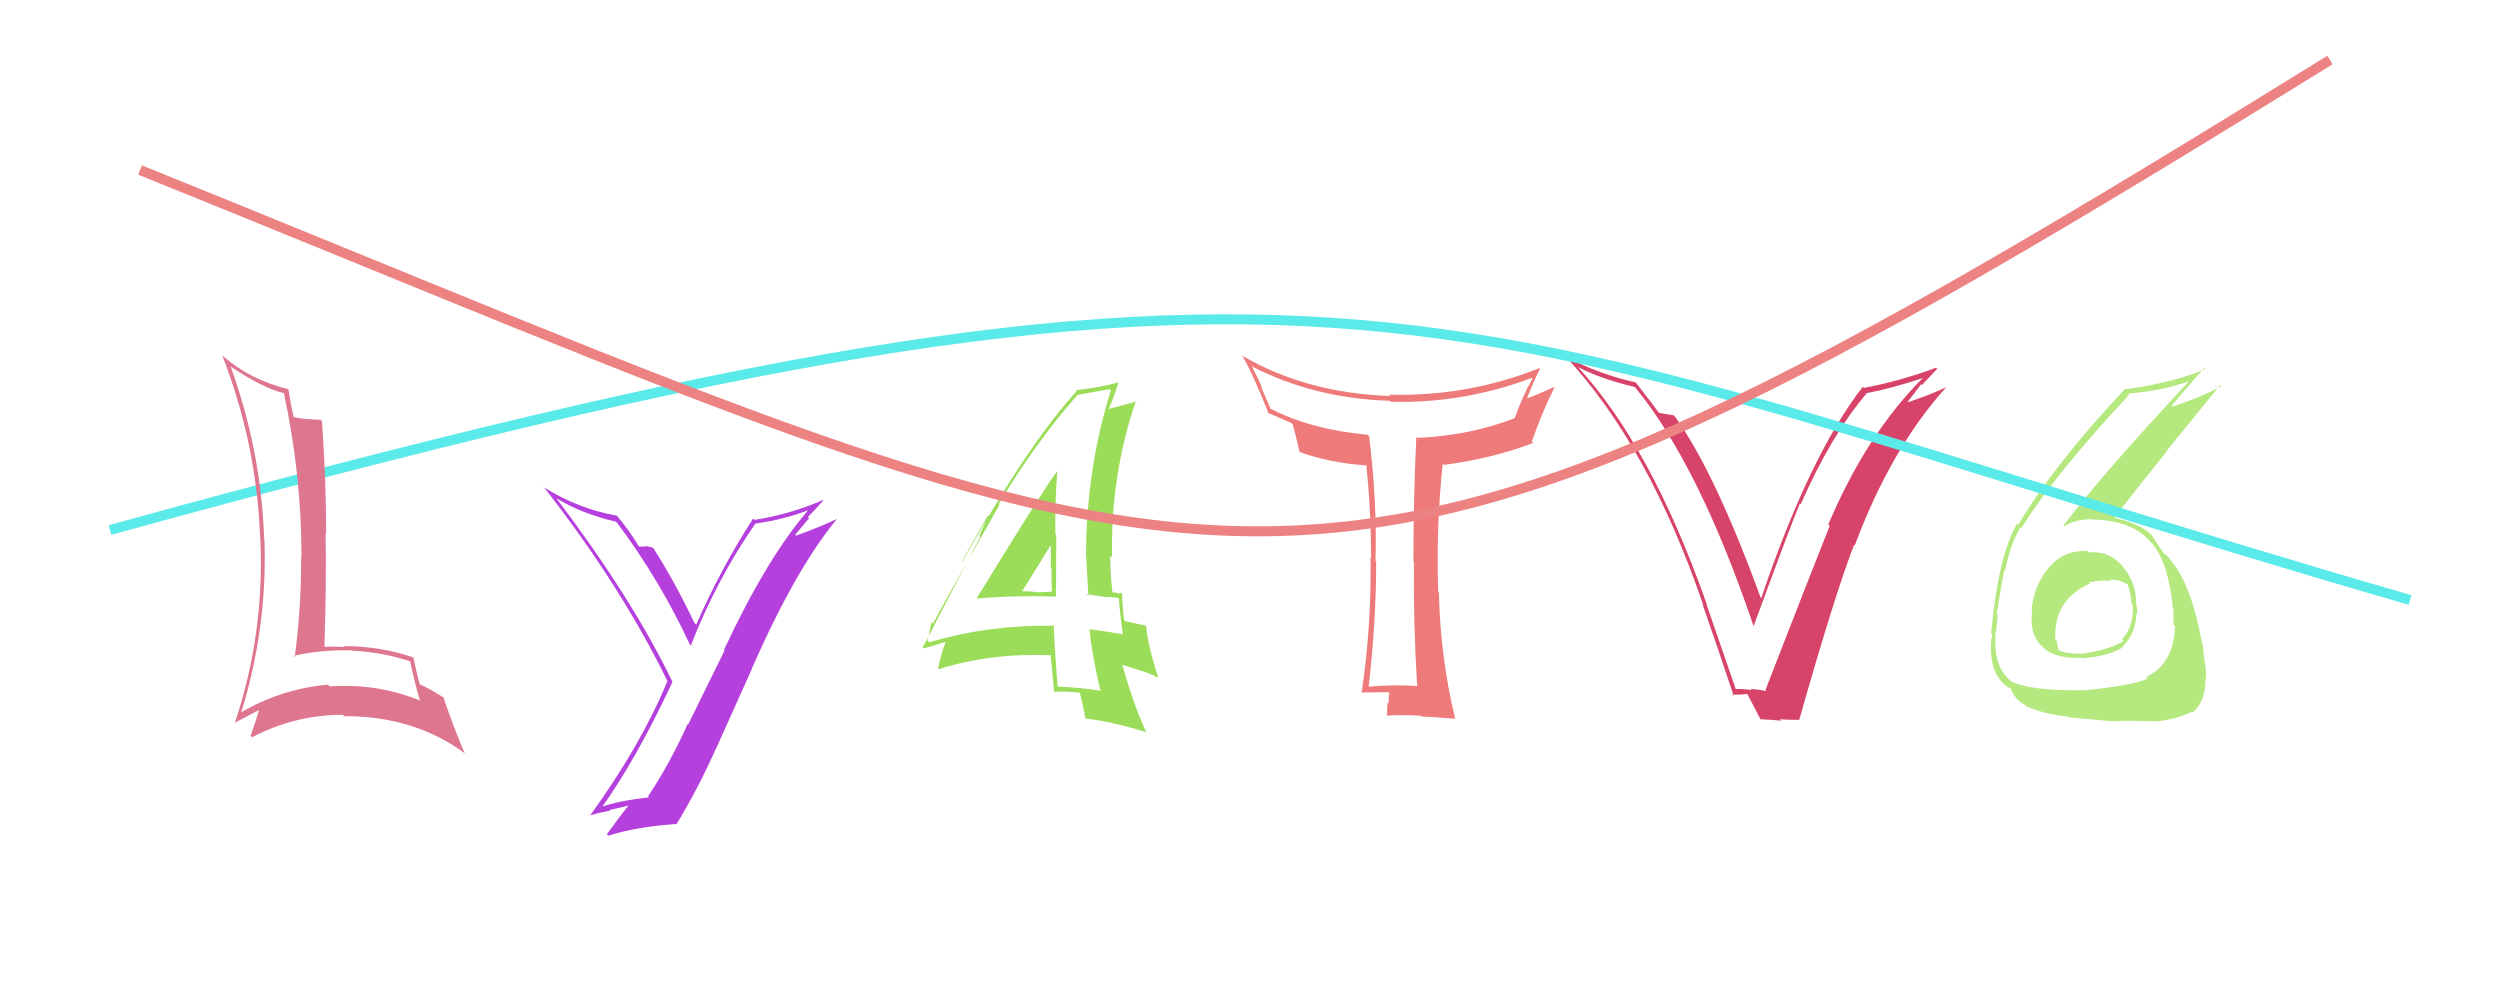
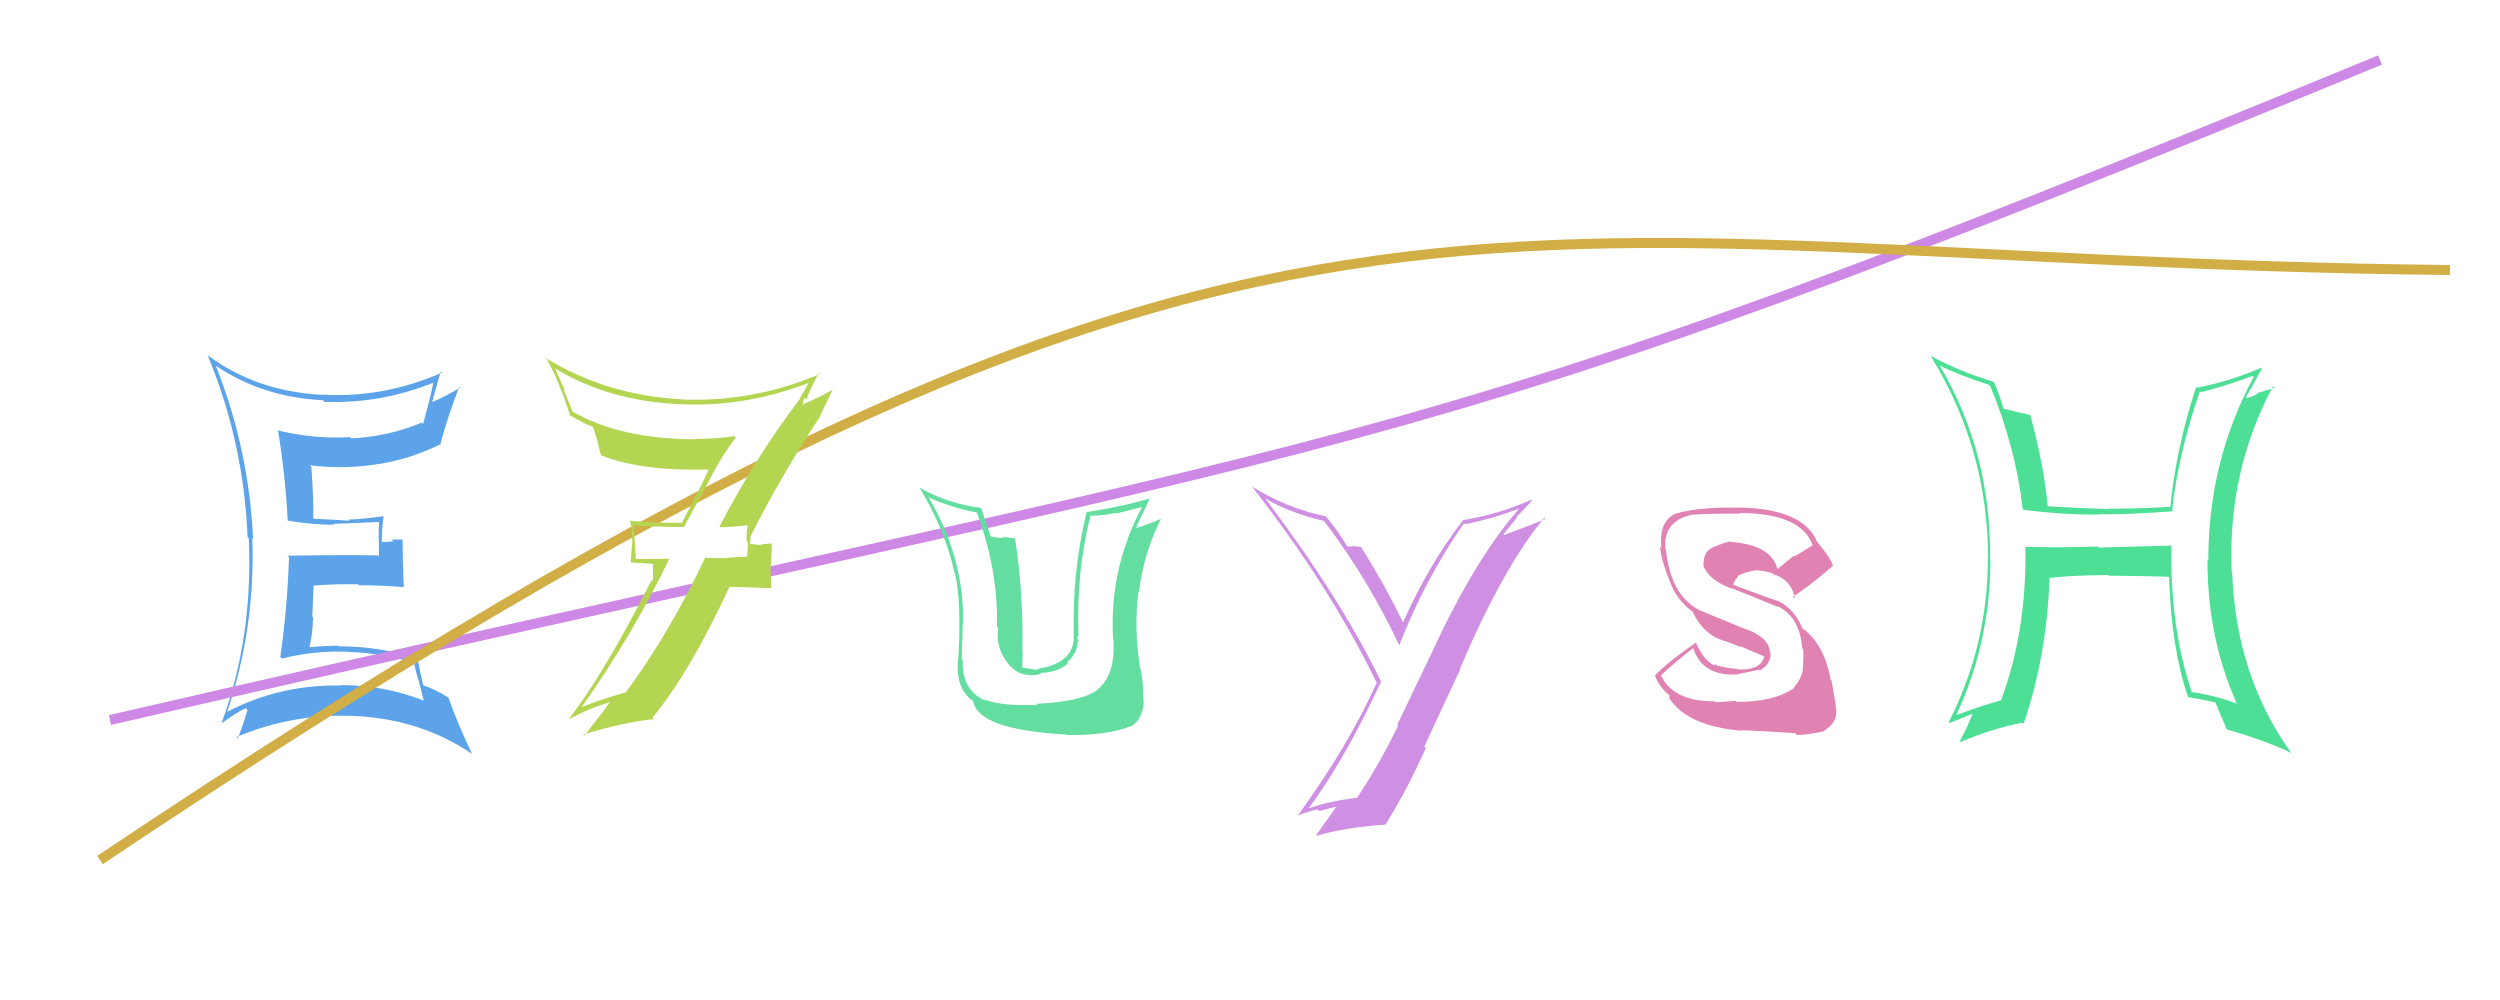
<svg xmlns="http://www.w3.org/2000/svg" width="250" height="100" viewBox="0,0,250,100">
  <rect width="100%" height="100%" fill="#fff" />
-   <path fill="#d84469" d="M173.69 69.01L173.57 68.89L170.63 60.38L170.68 60.43Q165.10 44.57 157.68 36.58L157.69 36.59L157.83 36.73Q160.23 37.94 163.47 38.70L163.46 38.69L163.60 38.84Q169.90 46.56 175.32 62.50L175.32 62.50L175.38 62.56Q179.13 52.36 179.98 50.37L180.08 50.46L180.06 50.45Q183.12 43.51 186.64 39.37L186.52 39.25L186.60 39.33Q189.17 38.85 192.45 37.75L192.32 37.63L192.39 37.69Q186.64 43.41 182.83 52.45L182.84 52.46L182.97 52.59Q181.16 57.11 176.54 69.01L176.50 68.96L176.62 69.09Q175.76 68.94 175.05 68.89L175.16 69.00L175.17 69.01Q174.30 68.86 173.59 68.91ZM180.03 72.11L179.94 72.02L179.92 72.00Q183.45 59.55 185.40 54.50L185.42 54.52L185.47 54.56Q189.10 44.83 194.62 38.73L194.61 38.72L194.61 38.72Q193.44 39.32 190.82 40.22L190.78 40.17L192.12 38.42L192.20 38.50Q192.96 37.69 193.72 36.88L193.62 36.79L193.60 36.77Q190.15 38.07 186.39 38.79L186.29 38.68L186.28 38.68Q180.97 45.50 176.12 59.82L176.13 59.84L176.07 59.78Q171.42 47.03 167.42 41.56L167.54 41.68L167.40 41.54Q166.95 41.47 165.85 41.28L165.97 41.40L165.96 41.38Q165.59 40.83 163.59 38.26L163.60 38.26L163.58 38.24Q159.97 37.45 156.59 35.68L156.48 35.57L156.52 35.61Q164.85 44.52 170.33 60.51L170.24 60.42L170.26 60.44Q171.89 65.12 173.37 69.59L173.38 69.60L173.21 69.43Q173.69 69.53 174.74 69.39L174.79 69.44L174.72 69.37Q175.19 70.27 176.05 71.94L176.09 71.98L176.04 71.93Q177.22 71.97 178.13 72.07L178.14 72.08L177.99 71.93Q178.96 71.99 179.91 71.99Z" />
-   <path fill="#b5e980" d="M208.93 55.24L208.79 55.10L208.82 55.12Q206.48 54.93 204.93 56.71L204.95 56.72L204.92 56.70Q203.40 58.51 203.17 60.89L203.19 60.91L203.22 60.95Q202.89 63.47 204.25 64.68L204.36 64.80L204.35 64.79Q205.62 65.92 208.24 65.77L208.28 65.81L208.29 65.83Q210.88 65.61 212.26 64.75L212.31 64.80L212.22 64.71Q213.63 63.31 213.63 61.36L213.63 61.36L213.70 61.43Q213.75 61.00 213.65 60.53L213.52 60.40L213.62 60.49Q213.68 58.37 212.30 56.68L212.32 56.70L212.34 56.71Q211.02 55.08 208.92 55.23ZM208.29 69.01L208.39 69.12L208.31 69.03Q202.89 69.08 201.13 68.13L201.15 68.16L201.17 68.17Q199.79 67.12 199.55 64.98L199.62 65.06L199.56 64.99Q199.50 64.12 199.54 63.22L199.59 63.26L199.58 63.25Q199.76 62.06 199.76 61.49L199.68 61.40L199.67 61.40Q200.25 57.83 200.44 56.98L200.52 57.05L200.52 57.05Q200.99 54.52 202.03 52.76L202.15 52.88L202.12 52.84Q205.49 47.42 212.92 39.47L212.92 39.48L212.81 39.36Q216.24 39.09 219.00 38.09L218.95 38.03L218.97 38.05Q210.32 47.30 206.32 52.58L206.26 52.52L206.40 52.65Q207.52 51.92 209.14 51.92L209.13 51.91L209.17 51.95Q213.35 51.99 215.26 54.42L215.33 54.50L215.32 54.49Q216.86 56.41 217.29 60.83L217.44 60.98L217.34 60.88Q217.35 61.70 217.35 62.47L217.45 62.57L217.51 62.62Q217.37 66.38 214.61 67.71L214.61 67.72L214.76 67.87Q213.17 68.57 208.32 69.04ZM211.11 71.97L211.24 72.11L211.26 72.13Q212.83 72.03 215.31 72.13L215.34 72.16L215.32 72.14Q217.22 72.09 219.17 71.19L219.19 71.21L219.25 71.27Q220.55 70.19 220.55 67.95L220.57 67.97L220.55 67.95Q220.70 67.48 220.48 66.24L220.44 66.19L220.47 66.23Q220.30 65.03 220.30 64.46L220.16 64.32L220.22 64.38Q219.15 58.51 217.15 56.13L217.13 56.10L217.19 56.16Q216.95 55.88 216.76 55.60L216.88 55.72L216.52 55.45L216.40 55.38L216.41 55.39Q215.96 54.75 215.20 53.56L215.17 53.53L215.18 53.54Q214.09 52.40 211.62 51.83L211.51 51.72L211.49 51.70Q213.01 49.70 216.72 45.08L216.69 45.06L222.03 38.49L222.14 38.60Q220.19 39.71 217.20 40.66L217.03 40.49L217.15 40.62Q218.20 39.28 220.43 36.81L220.41 36.78L220.54 36.91Q217.51 38.21 212.65 38.92L212.67 38.94L212.56 38.83Q205.52 46.30 201.81 52.49L201.78 52.46L201.70 52.38Q199.83 55.55 199.11 63.36L199.15 63.39L199.26 63.51Q199.01 64.07 199.11 65.26L199.14 65.28L199.11 65.26Q199.20 67.44 200.58 68.58L200.73 68.73L200.61 68.62Q201.14 68.85 201.09 68.90L201.17 68.98L201.09 68.90Q201.52 70.00 202.52 70.52L202.53 70.53L202.61 70.62Q204.37 71.42 206.80 71.66L206.85 71.71L206.87 71.73Q206.88 71.74 211.26 72.13ZM210.79 57.91L210.94 58.05L210.93 58.05Q211.55 57.81 212.74 58.42L212.72 58.40L212.76 58.44Q213.15 59.59 213.15 60.40L213.18 60.44L213.29 60.54Q213.37 62.72 212.18 63.96L212.32 64.09L212.35 64.12Q210.95 64.96 208.33 65.34L208.33 65.34L208.37 65.38Q206.56 65.38 205.89 65.04L205.85 65.01L205.88 65.04Q205.70 64.52 205.70 64.14L205.69 64.13L205.53 63.97Q205.34 59.97 209.00 58.35L208.90 58.25L208.89 58.24Q210.03 58.00 210.98 58.09Z" />
-   <path d="M11 53 C138 18,141 31,241 60" stroke="#5beaea" fill="none" />
-   <path fill="#b640dd" d="M60.04 80.82L60.02 80.80L60.09 80.87Q63.63 75.94 67.25 68.19L67.15 68.08L67.24 68.17Q63.25 59.90 55.63 49.81L55.71 49.89L55.65 49.83Q58.13 51.36 61.60 52.17L61.61 52.18L61.68 52.24Q65.95 57.94 68.99 64.46L69.13 64.59L69.08 64.55Q71.71 57.85 75.56 52.33L75.71 52.47L75.59 52.35Q78.38 51.96 81.00 50.96L80.92 50.88L80.93 50.89Q76.72 55.72 72.39 65.00L72.45 65.06L68.81 72.46L68.76 72.41Q66.99 76.35 64.80 79.64L64.93 79.77L64.90 79.74Q61.78 80.08 59.97 80.75ZM67.78 82.52L67.70 82.44L67.66 82.40Q69.84 78.82 71.65 74.73L71.66 74.74L75.17 66.93L75.16 66.91Q79.56 56.89 83.70 51.89L83.70 51.90L83.70 51.89Q81.99 52.71 79.61 53.56L79.52 53.47L80.91 51.82L80.79 51.70Q81.57 50.91 82.33 50.05L82.18 49.91L82.29 50.01Q79.03 51.42 75.46 51.99L75.30 51.83L75.32 51.84Q72.05 56.90 69.62 62.47L69.43 62.27L69.43 62.28Q67.57 58.32 65.33 54.80L65.21 54.68L65.33 54.80Q64.93 54.64 64.48 54.59L64.60 54.71L64.56 54.67Q64.13 54.65 63.90 54.65L63.95 54.71L63.89 54.64Q62.95 53.08 61.76 51.65L61.68 51.57L61.66 51.56Q57.85 50.89 54.42 48.75L54.26 48.59L54.38 48.70Q62.16 58.67 66.78 68.19L66.69 68.11L66.73 68.14Q64.08 74.54 58.99 81.58L58.87 81.46L58.96 81.55Q60.03 81.24 61.03 81.05L60.98 81.00L62.98 80.53L62.93 80.47Q62.16 81.38 60.69 83.42L60.83 83.56L60.84 83.57Q63.57 82.68 67.66 82.40Z" />
-   <path fill="#ef7a7a" d="M141.74 68.56L141.77 68.59L141.78 68.60Q139.24 68.44 136.72 68.68L136.70 68.66L136.85 68.81Q137.62 62.20 137.62 56.16L137.65 56.19L137.55 56.09Q137.72 50.12 136.91 43.60L136.89 43.58L136.79 43.48Q131.01 42.94 127.01 40.84L127.06 40.89L126.09 38.64L126.22 38.77Q125.91 38.07 125.15 36.55L125.15 36.55L125.26 36.67Q131.43 39.84 138.95 40.08L138.99 40.11L139.06 40.18Q146.38 40.36 153.18 37.79L153.07 37.68L153.25 37.86Q152.27 39.55 151.47 41.83L151.53 41.90L151.45 41.82Q147.04 43.55 141.71 43.79L141.67 43.74L141.63 43.70Q141.34 49.94 141.34 56.12L141.43 56.21L141.39 56.17Q141.33 62.30 141.71 68.53ZM154.03 36.93L153.99 36.89L153.92 36.82Q146.66 39.70 138.91 39.46L138.90 39.45L139.04 39.60Q130.68 39.32 124.30 35.61L124.36 35.67L124.17 35.48Q125.21 37.18 126.83 41.27L126.75 41.20L126.87 41.32Q127.58 41.60 129.15 42.31L129.22 42.38L129.27 42.43Q129.51 43.24 129.94 45.15L129.92 45.13L130.00 45.21Q132.86 46.27 136.67 46.55L136.65 46.53L136.64 46.52Q137.11 51.13 137.11 55.84L137.19 55.92L137.05 55.78Q137.16 62.60 136.16 69.31L136.02 69.17L136.10 69.25Q138.31 69.22 138.98 69.22L138.82 69.06L138.93 69.18Q138.91 69.54 138.84 70.37L138.78 70.31L138.75 70.28Q138.70 71.14 138.70 71.57L138.68 71.54L138.69 71.56Q140.18 71.47 142.08 71.57L142.03 71.51L142.16 71.65Q143.30 71.69 145.58 71.88L145.49 71.79L145.50 71.80Q144.03 65.71 143.89 59.24L143.79 59.14L143.82 59.17Q143.61 52.49 144.28 46.35L144.44 46.51L144.42 46.49Q149.36 45.82 153.31 44.30L153.34 44.32L153.18 44.17Q154.17 41.30 155.45 38.73L155.42 38.69L155.42 38.70Q153.68 39.48 152.68 39.86L152.79 39.97L152.69 39.87Q153.28 38.32 153.99 36.89Z" />
-   <path fill="#df7690" d="M23.07 36.66L23.17 36.77L23.02 36.62Q26.27 38.82 28.46 39.34L28.33 39.21L28.38 39.27Q30.15 47.50 30.15 55.73L30.10 55.69L30.11 55.70Q30.14 60.72 29.47 65.72L29.31 65.56L29.34 65.59Q32.08 64.95 35.17 65.04L35.20 65.07L35.19 65.06Q38.37 65.24 41.03 66.14L40.98 66.09L41.02 66.13Q41.40 68.03 41.97 69.99L42.04 70.06L42.07 70.08Q37.77 68.31 32.97 68.64L32.84 68.51L32.79 68.46Q28.08 68.90 24.04 71.28L24.14 71.38L24.10 71.34Q26.77 62.69 26.44 53.93L26.41 53.90L26.42 53.91Q26.12 45.09 23.07 36.67ZM23.40 72.21L23.35 72.16L23.47 72.28Q24.35 71.82 26.06 70.92L26.07 70.93L25.95 70.81Q25.72 71.72 25.05 73.58L25.07 73.60L25.21 73.73Q29.47 71.48 34.28 71.48L34.40 71.60L34.42 71.62Q41.42 71.58 46.56 75.39L46.61 75.43L46.46 75.29Q45.60 73.37 44.31 69.66L44.44 69.79L44.47 69.82Q42.99 68.87 41.90 68.39L42.01 68.50L41.97 68.46Q41.71 67.49 41.33 65.73L41.49 65.89L41.35 65.75Q38.07 64.61 34.31 64.61L34.32 64.62L34.42 64.71Q33.38 64.63 32.38 64.68L32.39 64.69L32.44 64.74Q32.65 58.48 32.56 53.34L32.57 53.35L32.61 53.39Q32.63 48.36 32.20 42.13L32.18 42.11L32.04 41.97Q30.40 41.95 29.40 41.71L29.24 41.55L29.37 41.68Q29.11 40.66 28.83 38.90L28.94 39.02L28.83 38.91Q25.10 38.03 22.30 35.61L22.33 35.65L22.22 35.53Q25.68 44.41 26.01 53.79L26.01 53.79L26.03 53.80Q26.48 63.35 23.48 72.29Z" />
-   <path fill="#9bdd59" d="M97.74 59.94L97.78 59.99L97.64 59.85Q101.65 59.52 105.65 59.66L105.58 59.60L105.60 59.62Q105.63 56.51 105.63 53.51L105.45 53.33L105.54 53.42Q105.49 50.28 105.73 47.09L105.83 47.19L105.73 47.09Q104.17 49.20 97.65 59.86ZM110.15 69.16L110.06 69.08L110.07 69.08Q108.03 68.75 105.79 68.66L105.81 68.67L105.77 68.64Q105.51 65.67 105.37 62.57L105.33 62.54L105.37 62.57Q98.84 62.47 92.94 64.23L92.89 64.19L92.74 64.04Q92.91 63.44 93.15 62.20L93.13 62.18L93.30 62.36Q95.47 58.34 99.94 50.49L99.98 50.52L99.87 50.41Q103.49 44.33 107.77 39.47L107.81 39.51L107.80 39.49Q108.89 39.26 110.99 38.92L110.98 38.92L111.09 39.03Q108.60 46.96 108.60 55.76L108.61 55.77L108.63 55.79Q108.74 57.76 108.84 59.62L108.64 59.42L110.36 59.67L110.40 59.70Q111.07 59.66 111.83 59.81L111.92 59.89L111.90 59.87Q111.95 61.02 112.29 63.45L112.37 63.54L112.27 63.43Q110.81 63.16 108.96 62.92L108.95 62.92L108.94 62.91Q109.18 65.39 110.04 69.05ZM112.26 59.42L112.23 59.39L112.11 59.28Q112.03 59.34 111.79 59.34L111.76 59.30L111.20 59.22L111.25 59.27Q111.02 57.33 111.02 55.57L111.12 55.66L111.21 55.75Q111.03 47.58 113.60 40.06L113.71 40.17L113.67 40.14Q112.68 40.42 110.87 40.90L110.97 41.00L110.86 40.90Q111.27 40.06 111.84 38.30L111.74 38.20L111.78 38.24Q110.17 38.73 107.60 39.02L107.51 38.93L107.68 39.09Q102.75 44.49 96.23 56.20L96.19 56.16L98.77 51.55L98.84 51.62Q98.26 52.85 97.93 53.57L98.03 53.66L92.27 64.75L92.36 64.84Q93.16 64.64 94.58 64.16L94.51 64.09L94.51 64.56L94.43 64.49Q94.18 65.23 93.80 66.80L93.94 66.95L93.91 66.91Q99.08 65.28 105.13 65.52L105.10 65.50L105.06 65.46Q105.17 66.71 105.41 69.18L105.36 69.13L105.41 69.18Q106.68 69.12 108.02 69.27L107.99 69.24L107.97 69.22Q108.21 70.13 108.55 71.84L108.47 71.77L108.57 71.87Q110.87 72.07 114.63 73.22L114.74 73.33L114.64 73.23Q113.36 70.52 112.22 66.43L112.29 66.50L114.10 67.07L114.08 67.05Q114.93 67.33 115.79 67.76L115.91 67.88L115.85 67.82Q114.79 64.62 114.60 62.53L114.60 62.53L114.66 62.58Q113.97 62.42 112.54 62.13L112.58 62.17L112.41 62.00Q112.22 60.48 112.22 59.38ZM102.24 59.21L102.21 59.18L102.19 59.16Q103.19 57.59 105.14 54.40L105.04 54.30L105.06 54.32Q105.13 55.58 105.08 56.77L105.16 56.84L105.15 56.84Q105.14 58.07 105.19 59.26L105.14 59.20L105.09 59.16Q104.50 59.23 103.78 59.23L103.68 59.12L103.77 59.21Q102.92 59.12 102.16 59.12Z" />
-   <path d="M14 17 C128 63,128 71,233 6" stroke="#ed8282" fill="none" />
+   <path fill="#5ca3e9" d="M21.55 36.53L21.67 36.65L21.63 36.61Q26.33 39.74 32.28 40.02L32.34 40.08L32.45 40.19Q38.20 40.38 43.53 38.19L43.51 38.16L43.37 38.02Q43.26 38.92 42.31 42.39L42.22 42.30L42.18 42.26Q38.86 43.65 35.15 43.84L35.14 43.83L35.02 43.71Q31.33 43.93 27.72 43.02L27.73 43.04L27.82 43.13Q28.53 47.50 28.77 52.07L28.78 52.09L28.76 52.06Q31.44 52.51 33.44 52.46L33.29 52.31L33.36 52.38Q34.84 52.34 37.84 52.20L37.82 52.18L37.91 52.27Q37.86 53.08 37.86 53.93L37.88 53.95L37.90 55.64L37.80 55.54Q34.74 55.47 28.74 55.57L28.86 55.69L28.90 55.73Q28.74 60.71 28.03 65.70L28.20 65.88L28.18 65.86Q31.45 65.03 34.88 65.18L34.78 65.08L34.90 65.20Q38.28 65.29 41.52 66.34L41.47 66.29L41.40 66.23Q41.61 67.34 41.95 68.30L41.92 68.27L42.37 70.05L42.39 70.07Q38.45 68.51 34.16 68.51L34.16 68.50L34.21 68.55Q27.98 68.41 22.65 71.22L22.65 71.22L22.70 71.27Q25.56 62.71 25.23 53.81L25.26 53.85L25.31 53.89Q24.89 44.86 21.56 36.53ZM22.04 72.13L22.22 72.32L22.20 72.30Q23.63 71.25 24.58 70.82L24.61 70.85L24.74 70.98Q24.50 71.93 23.79 73.84L23.61 73.66L23.66 73.70Q29.37 71.28 35.70 71.61L35.75 71.66L35.69 71.61Q42.14 71.97 47.14 75.35L47.09 75.29L47.21 75.42Q45.70 72.19 44.84 69.76L44.87 69.79L44.84 69.76Q43.55 68.95 42.32 68.52L42.26 68.47L42.31 68.51Q41.95 66.92 41.76 65.92L41.66 65.82L41.66 65.82Q37.85 64.63 33.90 64.63L33.89 64.62L33.83 64.56Q32.42 64.58 31.00 64.72L31.07 64.80L30.96 64.68Q31.27 63.28 31.31 61.75L31.23 61.67L31.36 58.57L31.35 58.56Q33.56 58.38 35.79 58.43L35.84 58.47L35.90 58.53Q38.12 58.52 40.36 58.71L40.40 58.75L40.39 58.75Q40.31 57.57 40.31 56.38L40.29 56.36L40.26 53.95L39.16 53.95L39.34 54.12Q38.79 54.20 38.22 54.20L38.23 54.21L38.18 54.16Q38.16 53.28 38.35 51.66L38.29 51.60L38.31 51.62Q36.32 51.91 34.84 51.96L34.91 52.02L34.95 52.07Q33.67 51.98 31.39 51.88L31.35 51.85L31.32 51.82Q31.38 50.21 31.14 46.69L31.11 46.66L30.98 46.52Q32.29 46.70 33.53 46.70L33.65 46.82L33.56 46.72Q39.49 46.76 44.11 44.38L44.08 44.35L44.06 44.33Q44.84 41.44 45.93 38.68L45.87 38.62L46.02 38.77Q44.30 39.76 43.25 40.19L43.19 40.13L43.23 40.17Q43.50 39.11 44.07 37.16L44.23 37.31L44.19 37.27Q38.28 39.84 32.19 39.46L32.23 39.49L32.21 39.48Q25.64 39.14 20.83 35.57L20.83 35.57L20.75 35.49Q24.37 44.20 24.76 53.72L24.79 53.75L24.88 53.84Q25.31 63.79 22.17 72.26Z" />
+   <path d="M11 72 C141 42,136 48,238 6" stroke="#ce89e6" fill="none" />
+   <path fill="#4ddf96" d="M217.22 54.62L217.15 54.56L209.87 54.75L209.77 54.65Q206.19 54.78 202.52 54.68L202.48 54.63L202.54 54.70Q202.69 63.08 200.12 69.98L200.06 69.92L200.16 70.02Q197.88 70.64 195.69 71.50L195.52 71.33L195.65 71.46Q199.04 64.23 199.04 55.90L199.02 55.88L199.00 55.87Q199.15 45.41 194.01 36.61L193.97 36.57L193.94 36.54Q195.79 37.48 198.89 38.48L198.92 38.52L199.03 38.62Q201.61 44.87 202.28 50.96L202.26 50.94L202.29 50.97Q206.28 51.49 209.85 51.45L209.86 51.45L209.84 51.43Q213.19 51.45 217.33 51.12L217.30 51.08L217.22 51.00Q217.80 45.50 219.99 39.12L220.15 39.28L220.09 39.22Q222.46 38.64 225.27 37.59L225.28 37.61L225.37 37.70Q220.83 46.10 220.83 56.05L220.75 55.96L220.75 55.96Q220.72 63.69 223.67 70.35L223.69 70.38L223.67 70.36Q221.65 69.57 219.08 69.19L219.13 69.24L219.23 69.34Q217.00 62.92 217.14 54.55ZM218.82 69.70L218.90 69.78L218.85 69.73Q220.13 69.91 221.51 70.24L221.56 70.30L221.57 70.30Q221.87 71.08 222.68 72.94L222.64 72.89L222.70 72.95Q226.92 74.18 229.16 75.32L229.14 75.30L229.11 75.27Q223.61 67.62 223.22 57.30L223.17 57.24L223.17 57.25Q222.74 47.15 227.30 38.63L227.45 38.78L226.00 39.23L225.96 39.20Q225.47 39.61 224.71 39.80L224.66 39.75L224.60 39.69Q225.18 38.74 226.22 36.79L226.17 36.74L226.19 36.75Q222.97 38.15 219.69 38.77L219.56 38.65L219.61 38.70Q217.61 44.83 217.03 50.68L216.92 50.56L217.04 50.68Q213.85 50.87 210.80 50.87L210.74 50.81L210.84 50.91Q207.75 50.81 204.61 50.62L204.73 50.75L204.79 50.81Q204.42 46.63 203.04 41.54L203.00 41.50L202.98 41.48Q202.11 41.32 200.30 40.85L200.39 40.94L200.36 40.90Q199.95 39.45 199.38 38.16L199.31 38.09L199.42 38.20Q195.86 37.12 193.00 35.55L192.98 35.52L193.09 35.63Q198.81 44.92 198.81 55.91L198.76 55.87L198.79 55.90Q198.77 64.58 194.86 72.24L194.77 72.15L194.93 72.30Q195.83 71.97 197.50 71.26L197.33 71.09L197.35 71.12Q196.98 72.22 195.98 74.12L196.08 74.22L196.06 74.19Q199.42 72.80 202.22 72.27L202.34 72.39L202.36 72.40Q204.71 65.48 204.95 57.77L204.80 57.62L204.97 57.79Q206.82 57.55 210.82 57.50L210.86 57.55L210.89 57.57Q214.52 57.59 216.90 57.68L216.84 57.62L216.91 57.69Q217.12 64.76 218.79 69.66Z" />
+   <path fill="#e183b2" d="M173.69 70.20L173.59 70.09L171.58 70.23L171.48 70.13Q167.27 70.15 166.08 67.49L166.04 67.45L166.11 67.52Q167.54 66.18 169.34 64.80L169.30 64.76L169.32 64.78Q170.18 67.64 173.75 67.45L173.73 67.43L173.72 67.42Q174.60 67.26 175.89 66.97L175.99 67.07L175.96 67.05Q177.14 66.42 177.05 65.23L177.05 65.23L176.98 65.16Q176.89 63.78 174.65 62.92L174.69 62.97L169.85 60.98L169.83 60.96Q167.03 59.39 166.60 54.97L166.62 54.99L166.55 54.92Q166.28 52.23 168.99 51.51L169.12 51.64L168.99 51.50Q170.32 51.36 174.03 51.36L173.86 51.19L173.97 51.30Q180.09 51.33 181.24 54.47L181.19 54.43L181.28 54.52Q180.36 55.07 179.45 55.64L179.38 55.57L177.76 56.90L177.74 56.87Q177.09 54.47 173.05 54.19L173.04 54.18L173.00 54.13Q172.38 54.28 171.10 54.80L171.12 54.83L171.13 54.84Q170.34 55.19 170.34 56.57L170.25 56.48L170.32 56.55Q170.87 58.00 173.15 58.86L172.97 58.67L173.08 58.79Q174.47 59.32 177.80 60.70L177.71 60.61L177.67 60.57Q179.99 61.65 180.22 64.84L180.23 64.84L180.32 64.93Q180.37 65.70 180.28 66.94L180.21 66.87L180.30 66.96Q180.11 67.91 179.40 68.72L179.47 68.79L179.45 68.77Q177.49 70.19 173.68 70.19ZM179.64 73.44L179.70 73.49L179.70 73.50Q180.79 73.49 182.50 73.11L182.39 72.99L182.43 73.04Q183.84 72.26 183.60 70.74L183.66 70.80L183.58 70.71Q183.53 70.04 183.15 68.04L183.08 67.98L183.07 67.97Q182.39 64.29 180.15 62.76L180.21 62.82L180.26 62.88Q179.55 61.07 177.98 60.17L177.86 60.04L177.97 60.16Q176.45 59.68 173.35 58.49L173.20 58.33L173.33 58.47Q173.49 57.86 173.82 57.72L173.82 57.72L173.73 57.63Q174.58 57.14 175.39 57.09L175.40 57.11L175.32 57.03Q176.36 57.02 177.31 57.35L177.37 57.41L177.45 57.59L177.47 57.46L177.85 57.61L177.67 57.47L177.79 57.59Q179.24 58.28 179.48 59.85L179.40 59.78L179.28 59.66Q180.91 58.67 183.29 56.58L183.31 56.60L183.31 56.59Q183.01 55.72 181.77 54.25L181.76 54.24L181.73 54.21Q180.37 50.89 173.99 50.75L174.05 50.81L174.01 50.77Q170.00 50.66 167.52 51.37L167.50 51.35L167.52 51.37Q165.85 52.18 166.14 54.80L166.13 54.79L166.00 54.65Q166.13 56.22 167.28 58.83L167.26 58.82L167.27 58.83Q168.02 60.30 169.31 61.20L169.28 61.18L169.26 61.15Q170.07 62.97 171.69 63.82L171.80 63.93L171.69 63.82Q172.99 64.27 174.18 64.74L174.08 64.64L176.58 65.71L176.44 65.57Q176.14 67.08 173.72 66.94L173.64 66.86L173.63 66.86Q173.06 66.90 171.54 66.52L171.63 66.62L171.62 66.42L171.40 66.48L171.50 66.58Q170.37 66.07 169.56 64.21L169.62 64.27L169.60 64.25Q166.86 66.13 165.48 67.56L165.49 67.57L165.52 67.60Q165.91 68.75 167.20 69.75L167.01 69.56L166.89 69.82L166.98 69.91Q168.81 72.60 174.09 73.07L174.10 73.08L174.05 73.03Q175.48 73.04 179.53 73.32Z" />
+   <path fill="#63dda0" d="M103.78 70.55L103.63 70.40L103.72 70.49Q100.04 70.62 98.47 69.95L98.42 69.90L98.60 70.08Q96.17 69.08 96.27 65.99L96.19 65.92L96.17 65.89Q96.29 61.59 96.29 62.30L96.32 62.33L96.31 62.31Q96.43 55.78 92.86 49.73L92.82 49.69L92.88 49.75Q95.19 50.78 97.67 51.25L97.67 51.26L97.70 51.29Q99.84 57.04 99.69 62.66L99.66 62.63L99.83 62.79Q99.55 64.56 100.59 66.08L100.55 66.03L100.65 66.14Q101.72 67.72 103.62 67.49L103.62 67.49L104.13 67.38L104.03 67.28Q105.79 67.27 106.81 66.32L106.72 66.23L106.72 66.24Q107.76 65.30 107.76 64.11L107.78 64.13L107.89 64.24Q107.75 63.81 107.70 63.57L107.77 63.65L107.85 63.72Q107.62 57.03 109.05 51.60L109.14 51.69L109.03 51.58Q110.40 51.56 111.63 51.28L111.70 51.34L114.19 50.70L114.20 50.70Q110.92 56.90 111.30 63.85L111.31 63.85L111.34 63.89Q111.60 67.75 109.46 69.18L109.51 69.23L109.46 69.19Q107.75 70.19 103.61 70.38ZM106.53 73.39L106.64 73.50L106.64 73.51Q110.83 73.55 113.11 72.60L113.18 72.67L113.15 72.64Q114.37 71.77 114.37 70.01L114.44 70.07L114.30 69.93Q114.42 68.91 114.08 66.96L113.96 66.84L114.03 66.90Q113.37 62.91 113.84 59.15L113.90 59.21L113.90 59.21Q114.37 55.25 116.13 51.82L116.15 51.85L116.14 51.84Q115.37 52.26 113.70 52.78L113.77 52.84L113.63 52.71Q113.95 51.97 114.33 51.26L114.32 51.26L114.99 49.79L115.02 49.82Q112.57 50.60 108.62 51.22L108.62 51.22L108.65 51.25Q107.19 57.31 107.38 63.68L107.39 63.69L107.38 63.68Q107.39 66.21 104.05 66.83L104.03 66.80L103.64 66.98L103.42 66.95L102.22 66.75L102.22 66.75Q102.24 65.77 102.28 65.15L102.21 65.08L102.24 65.11Q102.36 59.32 101.50 53.80L101.54 53.85L100.24 53.68L100.35 53.80Q99.72 53.79 99.06 53.64L98.96 53.55L99.07 53.66Q98.45 51.76 98.12 50.81L98.10 50.78L98.10 50.79Q94.72 50.36 91.92 48.74L91.86 48.69L91.97 48.79Q94.56 53.09 95.46 57.33L95.42 57.29L95.51 57.38Q96.09 60.10 95.90 64.48L95.95 64.53L95.87 64.45Q95.92 64.64 95.82 66.02L95.76 65.95L95.79 65.99Q95.56 68.90 97.28 70.09L97.43 70.24L97.32 70.13Q97.83 72.97 106.58 73.45Z" />
+   <path fill="#cf90e4" d="M130.77 80.70L130.85 80.77L130.89 80.81Q134.49 75.94 138.10 68.18L138.03 68.11L138.13 68.21Q134.14 59.94 126.53 49.85L126.58 49.90L126.49 49.82Q128.91 51.28 132.38 52.09L132.37 52.08L132.49 52.20Q136.87 58.01 139.92 64.53L139.83 64.43L139.92 64.53Q142.55 57.83 146.41 52.31L146.42 52.33L146.51 52.42Q149.18 51.90 151.80 50.90L151.79 50.89L151.85 50.95Q147.61 55.75 143.28 65.03L143.29 65.04L139.71 72.50L139.80 72.59Q137.93 76.44 135.74 79.72L135.75 79.73L135.77 79.75Q132.71 80.16 130.90 80.83ZM138.67 82.55L138.64 82.52L138.56 82.44Q140.77 78.89 142.58 74.80L142.43 74.65L146.03 66.92L145.99 66.89Q150.29 56.77 154.43 51.77L154.47 51.82L154.55 51.89Q152.78 52.64 150.40 53.50L150.34 53.44L151.70 51.75L151.64 51.69Q152.44 50.92 153.20 50.06L153.10 49.97L153.11 49.98Q149.90 51.43 146.33 52.00L146.27 51.94L146.32 51.99Q142.72 56.71 140.29 62.28L140.47 62.47L140.36 62.35Q138.36 58.25 136.12 54.73L136.02 54.64L136.07 54.68Q135.81 54.66 135.36 54.61L135.33 54.59L135.36 54.62Q135.00 54.66 134.77 54.66L134.67 54.57L134.69 54.58Q133.75 53.02 132.56 51.60L132.58 51.62L132.60 51.64Q128.62 50.80 125.20 48.66L125.22 48.69L125.25 48.72Q133.00 58.66 137.62 68.18L137.57 68.13L137.69 68.24Q134.89 74.49 129.80 81.53L129.91 81.64L129.81 81.54Q130.78 81.13 131.78 80.94L131.93 81.10L133.91 80.59L133.77 80.46Q133.10 81.45 131.62 83.50L131.68 83.56L131.69 83.57Q134.48 82.74 138.57 82.46Z" />
+   <path d="M10 86 C128 7,146 26,245 27" stroke="#d2af46" fill="none" />
+   <path fill="#b4d552" d="M72.10 52.81L72.02 52.74L72.00 52.72Q73.00 52.72 74.76 52.53L74.69 52.45L74.76 52.53Q74.65 53.27 74.65 54.08L74.81 54.23L74.71 55.70L74.66 55.66Q73.65 55.70 72.60 55.79L72.55 55.74L72.63 55.82Q71.53 55.82 70.49 55.77L70.48 55.76L70.51 55.79Q66.88 63.44 62.60 69.20L62.66 69.26L62.62 69.22Q59.53 70.08 57.91 70.84L57.98 70.91L58.01 70.94Q63.11 63.76 66.92 55.91L66.89 55.88L63.63 55.91L63.59 55.87Q63.48 54.09 63.34 52.42L63.46 52.55L63.45 52.54Q65.80 52.70 68.37 52.70L68.38 52.71L70.85 48.19L70.85 48.18Q72.05 45.76 73.57 43.77L73.53 43.72L73.42 43.62Q71.55 43.89 69.55 43.89L69.49 43.83L69.59 43.93Q61.96 43.91 57.25 41.15L57.26 41.16L56.35 38.92L56.49 39.06Q55.99 37.94 55.51 36.85L55.46 36.79L55.53 36.86Q60.95 40.14 68.09 40.42L68.06 40.40L68.08 40.42Q74.54 40.73 80.96 38.26L80.99 38.29L80.91 38.21Q80.63 38.69 80.01 39.79L80.11 39.89L80.04 39.82Q75.52 45.76 71.95 52.66ZM82.07 41.56L82.04 41.53L83.26 38.99L83.25 38.98Q82.12 39.65 80.02 40.56L80.07 40.60L80.35 40.27L80.33 40.25Q80.34 39.92 80.48 39.78L80.47 39.77L80.65 39.95Q80.98 38.95 81.89 37.29L81.88 37.28L82.00 37.40Q75.32 40.24 68.14 39.95L68.02 39.84L68.11 39.93Q60.49 39.49 54.54 35.77L54.54 35.78L54.68 35.92Q55.97 38.25 57.02 41.59L57.02 41.59L56.93 41.49Q58.32 42.32 59.32 42.70L59.30 42.68L59.27 42.65Q59.50 43.12 60.07 45.45L60.18 45.56L60.18 45.56Q64.15 47.14 71.05 46.95L70.99 46.90L70.91 46.82Q70.63 47.64 68.16 52.35L68.13 52.32L68.08 52.27Q65.56 52.32 63.09 52.08L63.07 52.06L63.02 52.02Q63.23 53.18 63.23 54.27L63.22 54.26L63.06 56.24L65.30 56.39L65.29 58.14L65.16 58.01Q60.40 67.38 56.92 71.85L56.91 71.84L56.96 71.89Q58.87 70.85 60.92 70.23L60.99 70.30L60.95 70.27Q60.13 71.44 58.42 73.58L58.32 73.49L58.30 73.46Q62.37 72.20 65.41 71.92L65.39 71.90L65.26 71.76Q69.03 67.16 72.94 58.69L72.92 58.68L77.11 58.82L77.13 58.84Q77.06 57.72 77.06 56.58L77.09 56.61L77.19 54.47L77.04 54.33Q76.77 54.39 76.08 54.44L76.11 54.47L76.16 54.52Q75.31 54.40 74.98 54.40L74.95 54.38L75.03 54.46Q75.00 54.28 75.04 54.09L75.00 54.04L75.10 53.81L75.00 53.72Q78.22 47.37 82.07 41.56Z" />
</svg>
